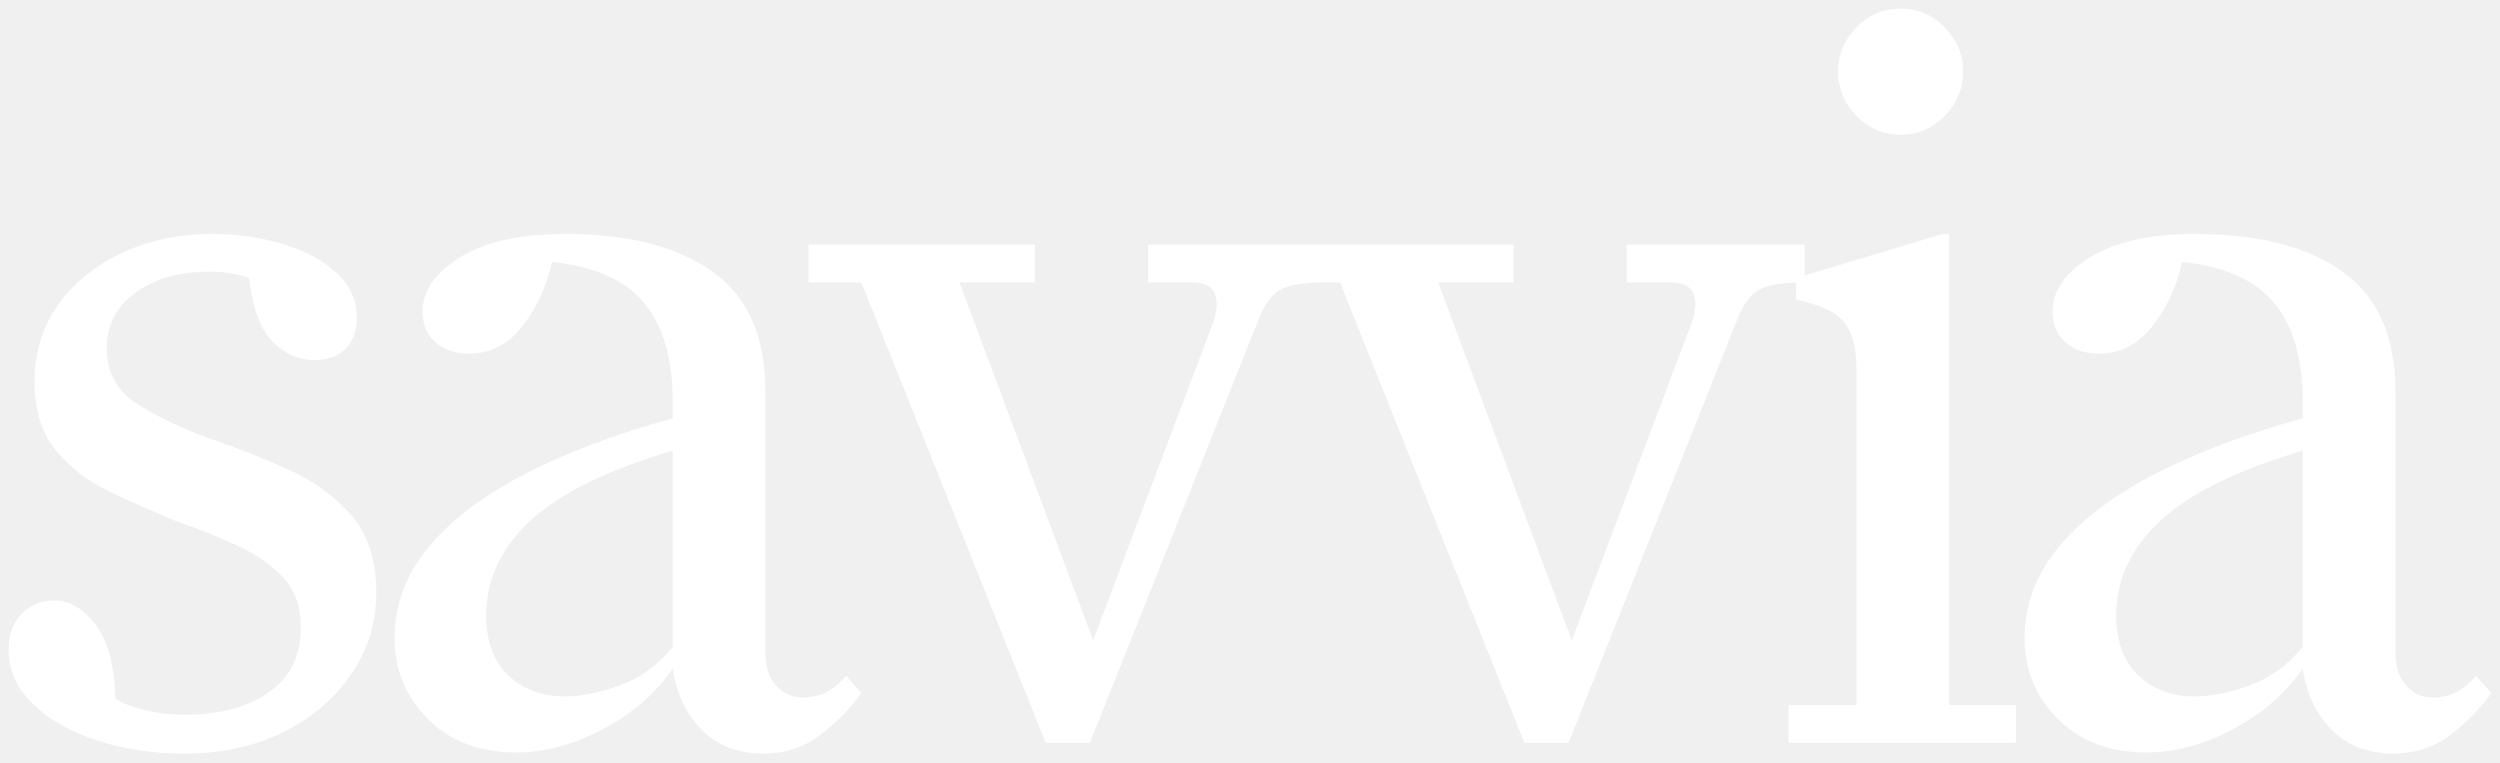
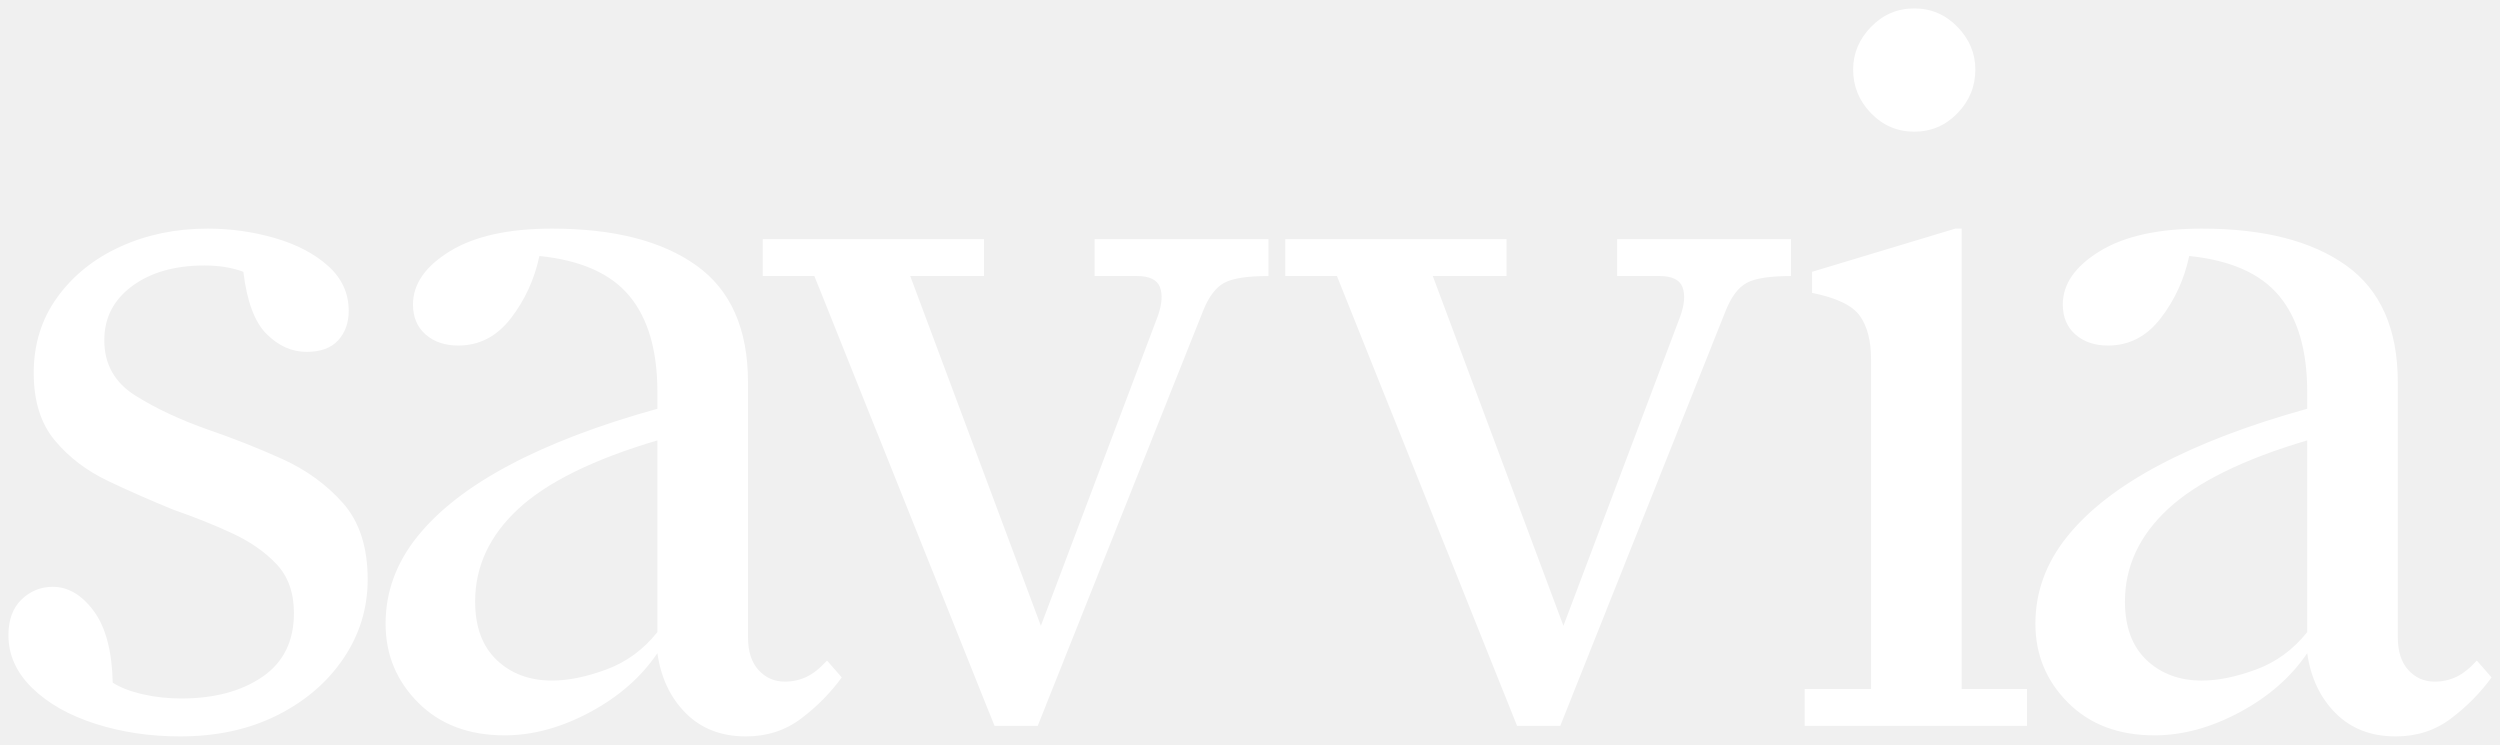
- <svg xmlns="http://www.w3.org/2000/svg" viewBox="15 -689 2319 707" width="2319" height="707">
-   <path fill="white" d="M65 -132Q87 -132 104.0 -109.0Q121 -86 122 -41Q133 -34 150.5 -30.0Q168 -26 187 -26Q234 -26 264.0 -46.5Q294 -67 294 -107Q294 -136 277.5 -153.5Q261 -171 235.0 -183.0Q209 -195 180 -205Q148 -218 117.5 -232.5Q87 -247 67.0 -271.0Q47 -295 47 -335Q47 -376 69.5 -407.0Q92 -438 129.5 -455.0Q167 -472 212 -472Q245 -472 276.0 -463.0Q307 -454 326.5 -436.5Q346 -419 346 -394Q346 -377 336.0 -366.0Q326 -355 306 -355Q285 -355 268.0 -372.0Q251 -389 246 -431Q230 -437 209 -437Q167 -437 140.5 -417.5Q114 -398 114 -366Q114 -332 143.5 -313.5Q173 -295 213 -281Q248 -269 282.5 -253.5Q317 -238 340.5 -211.5Q364 -185 364 -139Q364 -98 341.0 -64.0Q318 -30 278.0 -10.0Q238 10 186 10Q143 10 105.5 -2.0Q68 -14 45.5 -36.0Q23 -58 23 -86Q23 -108 35.5 -120.0Q48 -132 65 -132Z M407.0 -400Q407.0 -429 442.0 -450.5Q477.0 -472 539.0 -472Q627.0 -472 676.0 -437.0Q725.0 -402 725.0 -326V-84Q725.0 -64 735.0 -53.0Q745.0 -42 760.0 -42Q771.0 -42 780.5 -46.5Q790.0 -51 800.0 -62L814.0 -46Q798.0 -24 775.5 -7.0Q753.0 10 723.0 10Q688.0 10 666.0 -12.0Q644.0 -34 639.0 -69Q616.0 -35 575.0 -13.0Q534.0 9 494.0 9Q443.0 9 412.0 -22.0Q381.0 -53 381.0 -97Q381.0 -142 411.0 -179.5Q441.0 -217 498.5 -247.5Q556.0 -278 639.0 -301V-317Q639.0 -376 612.5 -408.0Q586.0 -440 527.0 -446Q520.0 -413 500.0 -387.0Q480.0 -361 450.0 -361Q431.0 -361 419.0 -371.5Q407.0 -382 407.0 -400ZM539.0 -43Q562.0 -43 590.5 -53.5Q619.0 -64 639.0 -89V-271Q548.0 -244 507.0 -206.0Q466.0 -168 466.0 -118Q466.0 -82 486.5 -62.5Q507.0 -43 539.0 -43Z M1029.0 -95 1140.0 -389Q1146.0 -406 1142.0 -416.5Q1138.0 -427 1120.0 -427H1080.0V-462H1245.0V-427Q1215.0 -427 1203.0 -420.5Q1191.0 -414 1183.0 -394L1026.0 0H985.0L814.0 -427H765.0V-462H975.0V-427H905.0Z M1473.0 -95 1584.0 -389Q1590.0 -406 1586.0 -416.5Q1582.0 -427 1564.0 -427H1524.0V-462H1689.0V-427Q1659.0 -427 1647.0 -420.5Q1635.0 -414 1627.0 -394L1470.0 0H1429.0L1258.0 -427H1209.0V-462H1419.0V-427H1349.0Z M1720.0 -623Q1720.0 -646 1737.0 -663.5Q1754.0 -681 1778.0 -681Q1802.0 -681 1819.0 -663.5Q1836.0 -646 1836.0 -623Q1836.0 -599 1819.0 -581.5Q1802.0 -564 1778.0 -564Q1754.0 -564 1737.0 -581.5Q1720.0 -599 1720.0 -623ZM1823.0 -35H1885.0V0H1674.0V-35H1737.0V-348Q1737.0 -374 1726.5 -389.0Q1716.0 -404 1681.0 -411V-431L1817.0 -472H1823.0Z M1919.0 -400Q1919.0 -429 1954.0 -450.5Q1989.0 -472 2051.0 -472Q2139.0 -472 2188.0 -437.0Q2237.0 -402 2237.0 -326V-84Q2237.0 -64 2247.0 -53.0Q2257.0 -42 2272.0 -42Q2283.0 -42 2292.5 -46.5Q2302.0 -51 2312.0 -62L2326.0 -46Q2310.0 -24 2287.5 -7.0Q2265.0 10 2235.0 10Q2200.0 10 2178.0 -12.0Q2156.0 -34 2151.0 -69Q2128.0 -35 2087.0 -13.0Q2046.0 9 2006.0 9Q1955.0 9 1924.0 -22.0Q1893.0 -53 1893.0 -97Q1893.0 -142 1923.0 -179.5Q1953.0 -217 2010.5 -247.5Q2068.0 -278 2151.0 -301V-317Q2151.0 -376 2124.5 -408.0Q2098.0 -440 2039.0 -446Q2032.0 -413 2012.0 -387.0Q1992.0 -361 1962.0 -361Q1943.0 -361 1931.0 -371.5Q1919.0 -382 1919.0 -400ZM2051.0 -43Q2074.0 -43 2102.5 -53.5Q2131.0 -64 2151.0 -89V-271Q2060.0 -244 2019.0 -206.0Q1978.0 -168 1978.0 -118Q1978.0 -82 1998.5 -62.5Q2019.0 -43 2051.0 -43Z" />
+ <svg xmlns="http://www.w3.org/2000/svg" viewBox="-11 -689 2373 707" width="2373" height="707">
+   <path fill="white" d="M39 -132Q61 -132 78 -109Q95 -86 96 -41Q107 -34 124.5 -30Q142 -26 161 -26Q208 -26 238 -46.5Q268 -67 268 -107Q268 -136 251.5 -153.5Q235 -171 209 -183Q183 -195 154 -205Q122 -218 91.5 -232.5Q61 -247 41 -271Q21 -295 21 -335Q21 -376 43.5 -407Q66 -438 103.5 -455Q141 -472 186 -472Q219 -472 250 -463Q281 -454 300.5 -436.5Q320 -419 320 -394Q320 -377 310 -366Q300 -355 280 -355Q259 -355 242 -372Q225 -389 220 -431Q204 -437 183 -437Q141 -437 114.5 -417.5Q88 -398 88 -366Q88 -332 117.5 -313.5Q147 -295 187 -281Q222 -269 256.5 -253.5Q291 -238 314.5 -211.5Q338 -185 338 -139Q338 -98 315 -64Q292 -30 252 -10Q212 10 160 10Q117 10 79.5 -2Q42 -14 19.5 -36Q-3 -58 -3 -86Q-3 -108 9.5 -120Q22 -132 39 -132ZM381 -400Q381 -429 416 -450.5Q451 -472 513 -472Q601 -472 650 -437Q699 -402 699 -326V-84Q699 -64 709 -53Q719 -42 734 -42Q745 -42 754.5 -46.5Q764 -51 774 -62L788 -46Q772 -24 749.5 -7Q727 10 697 10Q662 10 640 -12Q618 -34 613 -69Q590 -35 549 -13Q508 9 468 9Q417 9 386 -22Q355 -53 355 -97Q355 -142 385 -179.5Q415 -217 472.5 -247.5Q530 -278 613 -301V-317Q613 -376 586.5 -408Q560 -440 501 -446Q494 -413 474 -387Q454 -361 424 -361Q405 -361 393 -371.5Q381 -382 381 -400ZM513 -43Q536 -43 564.5 -53.5Q593 -64 613 -89V-271Q522 -244 481 -206Q440 -168 440 -118Q440 -82 460.5 -62.5Q481 -43 513 -43ZM977 -95 1088 -389Q1094 -406 1090 -416.5Q1086 -427 1068 -427H1028V-462H1193V-427Q1163 -427 1151 -420.5Q1139 -414 1131 -394L974 0H933L762 -427H713V-462H923V-427H853ZM1473.0 -95 1584.0 -389Q1590.0 -406 1586.0 -416.5Q1582.0 -427 1564.0 -427H1524.0V-462H1689.0V-427Q1659.0 -427 1647.0 -420.5Q1635.0 -414 1627.0 -394L1470.0 0H1429.0L1258.0 -427H1209.0V-462H1419.0V-427H1349.0Z M1748 -623Q1748 -646 1765 -663.5Q1782 -681 1806 -681Q1830 -681 1847 -663.5Q1864 -646 1864 -623Q1864 -599 1847 -581.5Q1830 -564 1806 -564Q1782 -564 1765 -581.5Q1748 -599 1748 -623ZM1851 -35H1913V0H1702V-35H1765V-348Q1765 -374 1754.5 -389Q1744 -404 1709 -411V-431L1845 -472H1851ZM1947 -400Q1947 -429 1982 -450.5Q2017 -472 2079 -472Q2167 -472 2216 -437Q2265 -402 2265 -326V-84Q2265 -64 2275 -53Q2285 -42 2300 -42Q2311 -42 2320.5 -46.5Q2330 -51 2340 -62L2354 -46Q2338 -24 2315.5 -7Q2293 10 2263 10Q2228 10 2206 -12Q2184 -34 2179 -69Q2156 -35 2115 -13Q2074 9 2034 9Q1983 9 1952 -22Q1921 -53 1921 -97Q1921 -142 1951 -179.5Q1981 -217 2038.5 -247.5Q2096 -278 2179 -301V-317Q2179 -376 2152.5 -408Q2126 -440 2067 -446Q2060 -413 2040 -387Q2020 -361 1990 -361Q1971 -361 1959 -371.5Q1947 -382 1947 -400ZM2079 -43Q2102 -43 2130.5 -53.5Q2159 -64 2179 -89V-271Q2088 -244 2047 -206Q2006 -168 2006 -118Q2006 -82 2026.5 -62.5Q2047 -43 2079 -43Z" />
</svg>
